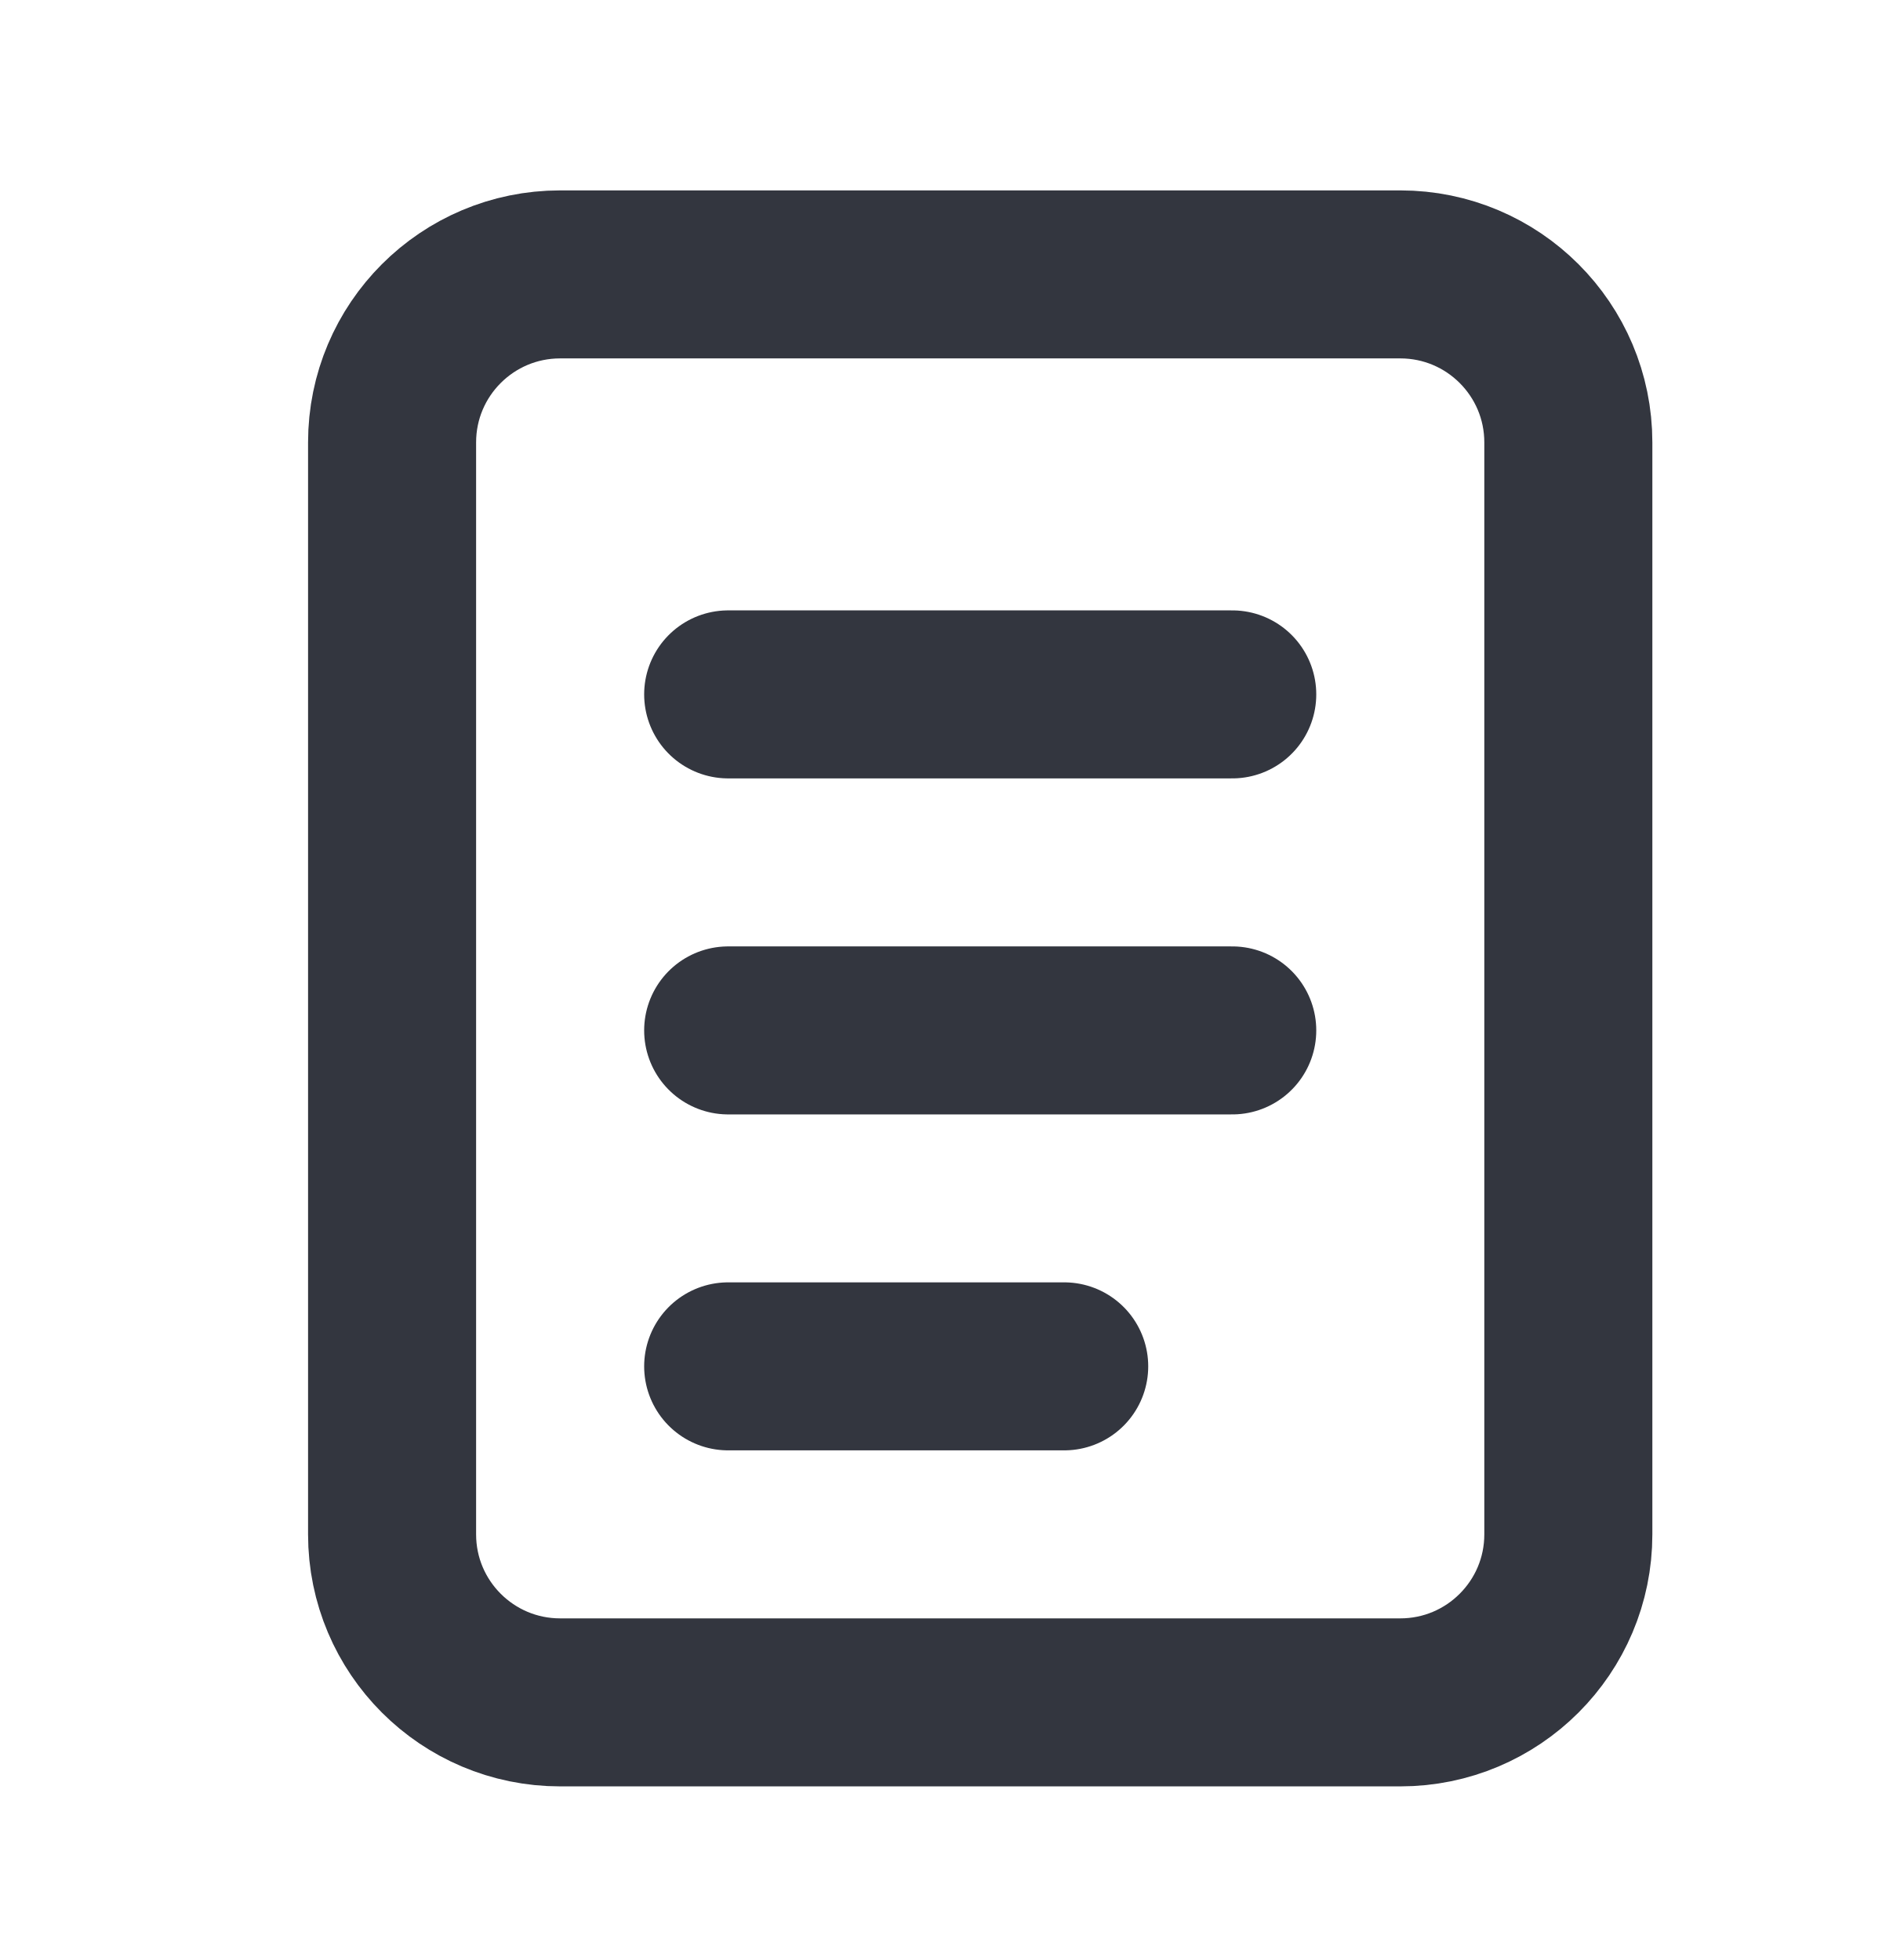
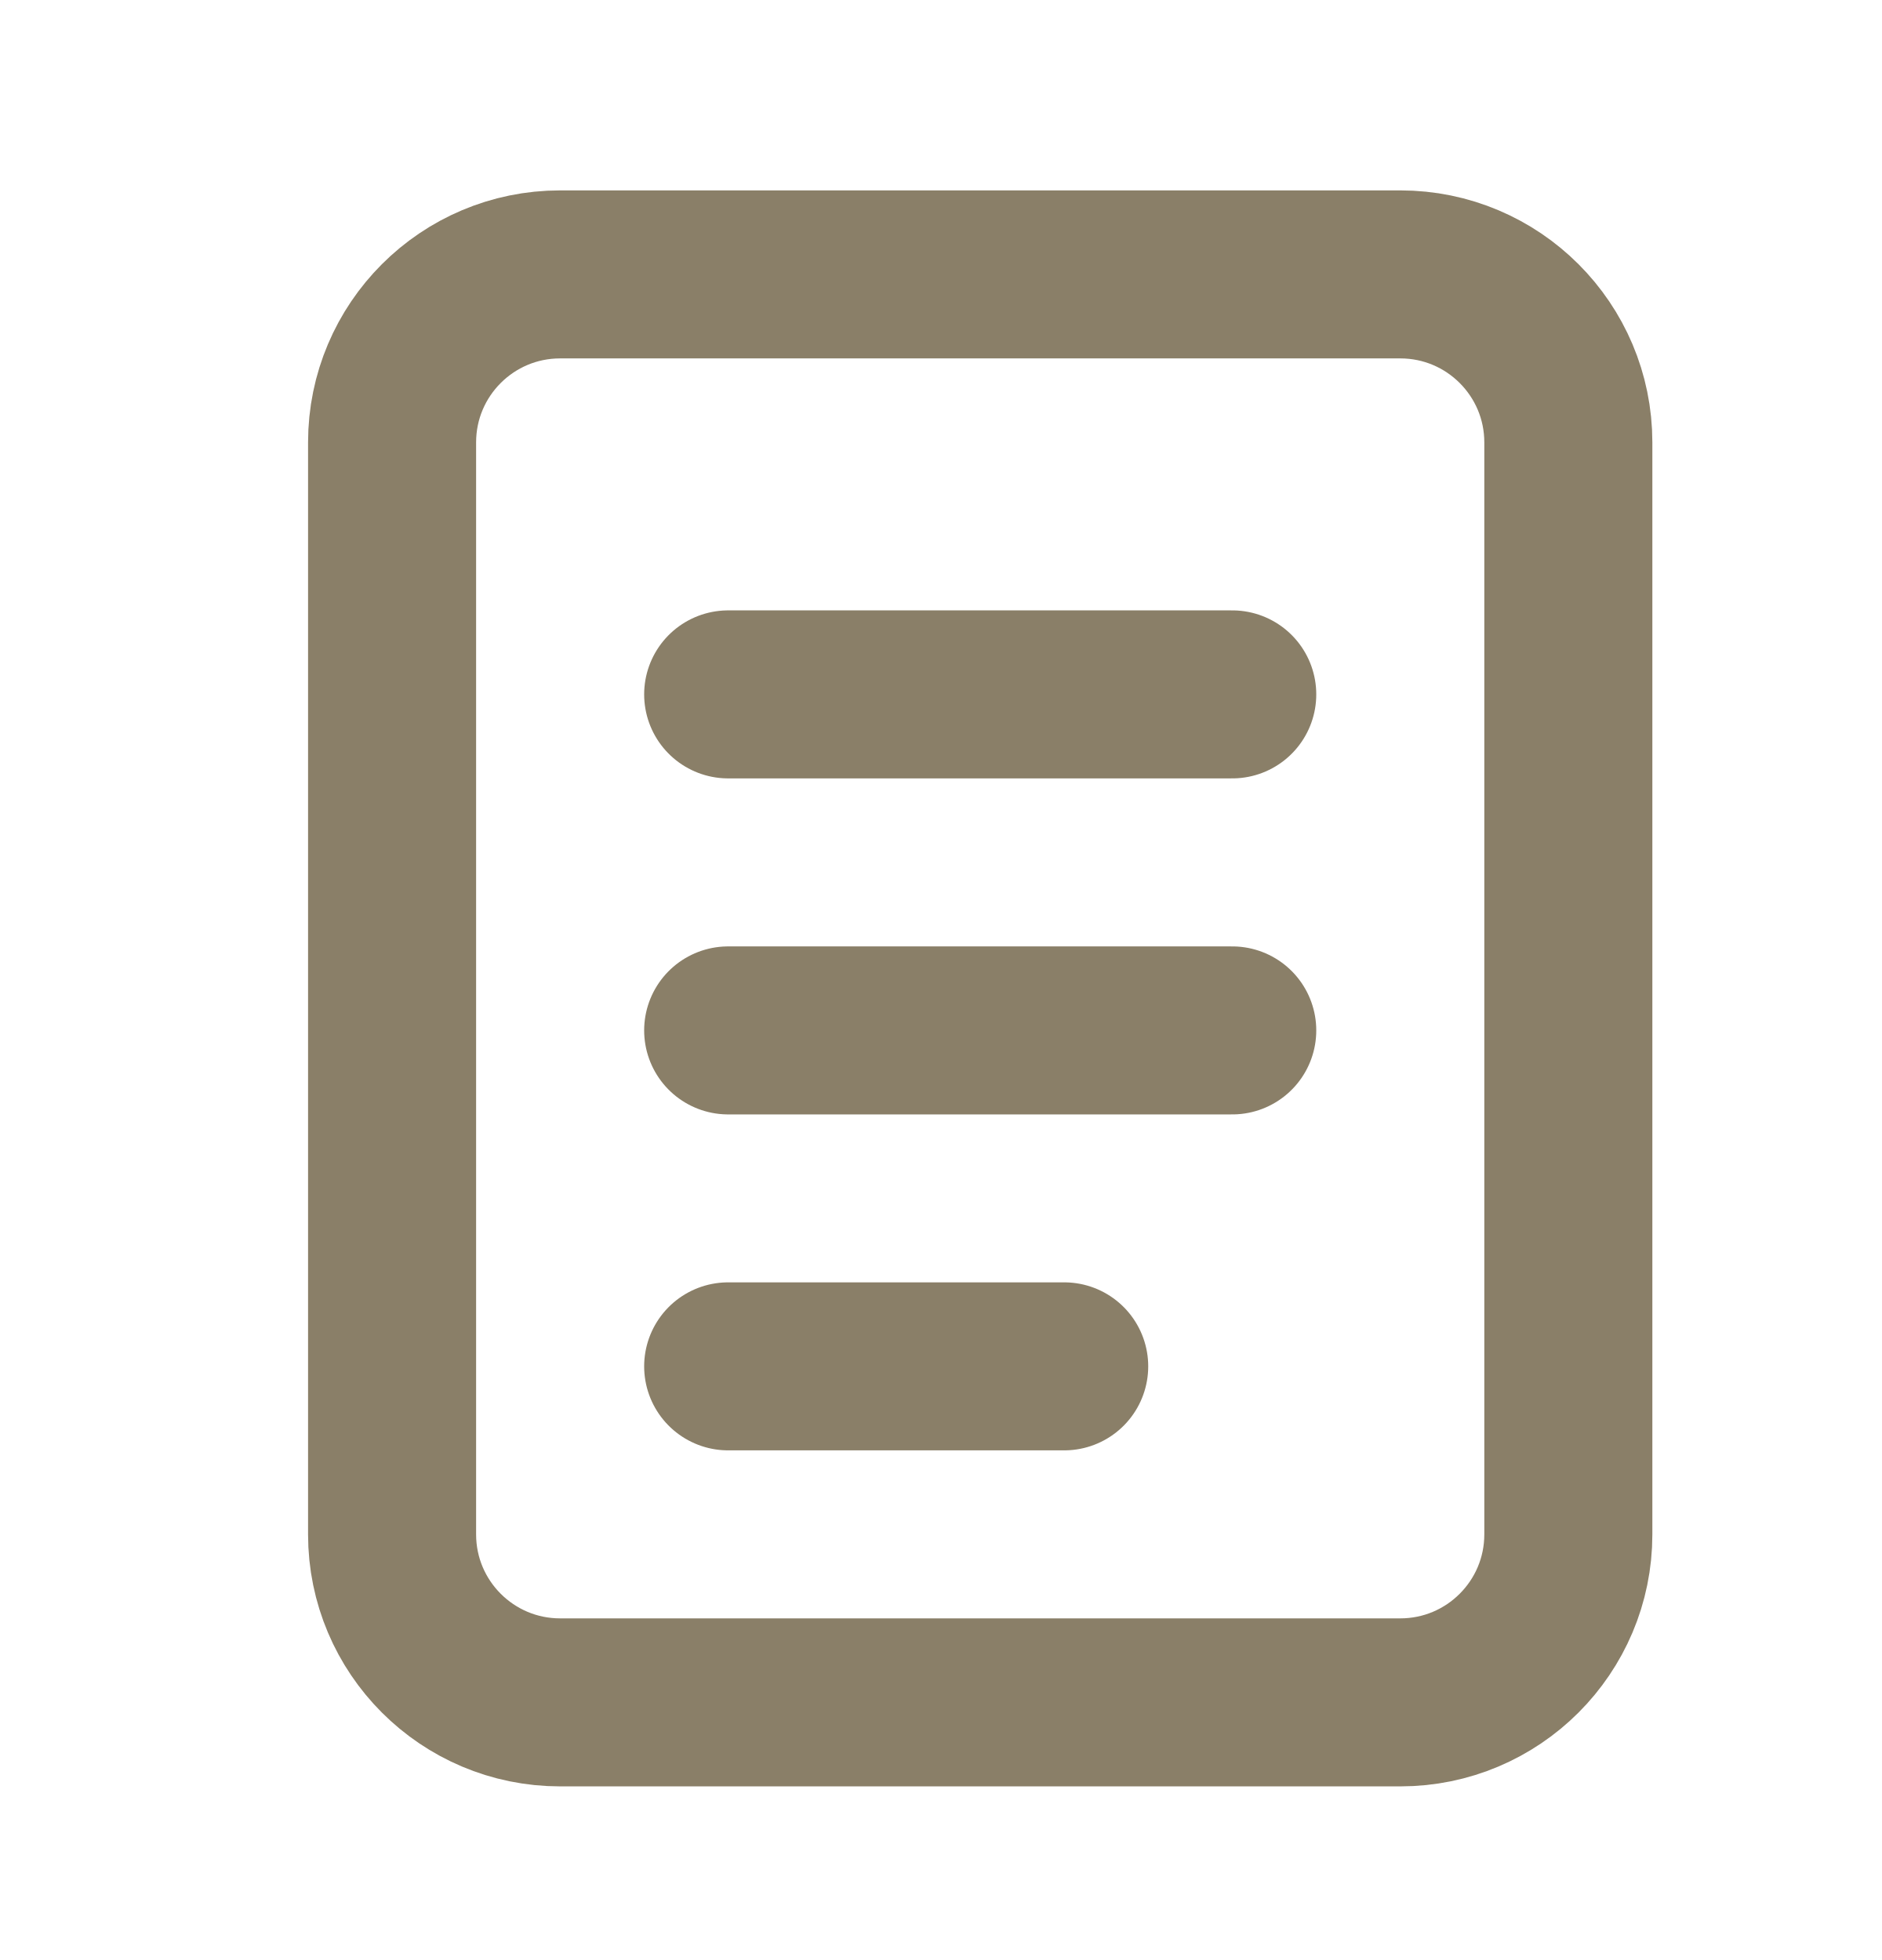
<svg xmlns="http://www.w3.org/2000/svg" width="24" height="25" viewBox="0 0 24 25" fill="none">
-   <rect x="5" y="3.5" width="15" height="18.214" rx="2.143" stroke="#33363F" stroke-width="2.143" />
-   <path d="M9.286 8.857H15.714" stroke="#33363F" stroke-width="2.143" stroke-linecap="round" />
-   <path d="M9.286 13.143H15.714" stroke="#33363F" stroke-width="2.143" stroke-linecap="round" />
-   <path d="M9.286 17.428H13.571" stroke="#33363F" stroke-width="2.143" stroke-linecap="round" />
+   <rect x="5" y="3.5" width="15" height="18.214" rx="2.143" stroke="#8A7F68" stroke-width="2.143" />
+   <path d="M9.286 8.857H15.714" stroke="#8A7F68" stroke-width="2.143" stroke-linecap="round" />
+   <path d="M9.286 13.143H15.714" stroke="#8A7F68" stroke-width="2.143" stroke-linecap="round" />
+   <path d="M9.286 17.428H13.571" stroke="#8A7F68" stroke-width="2.143" stroke-linecap="round" />
</svg>
